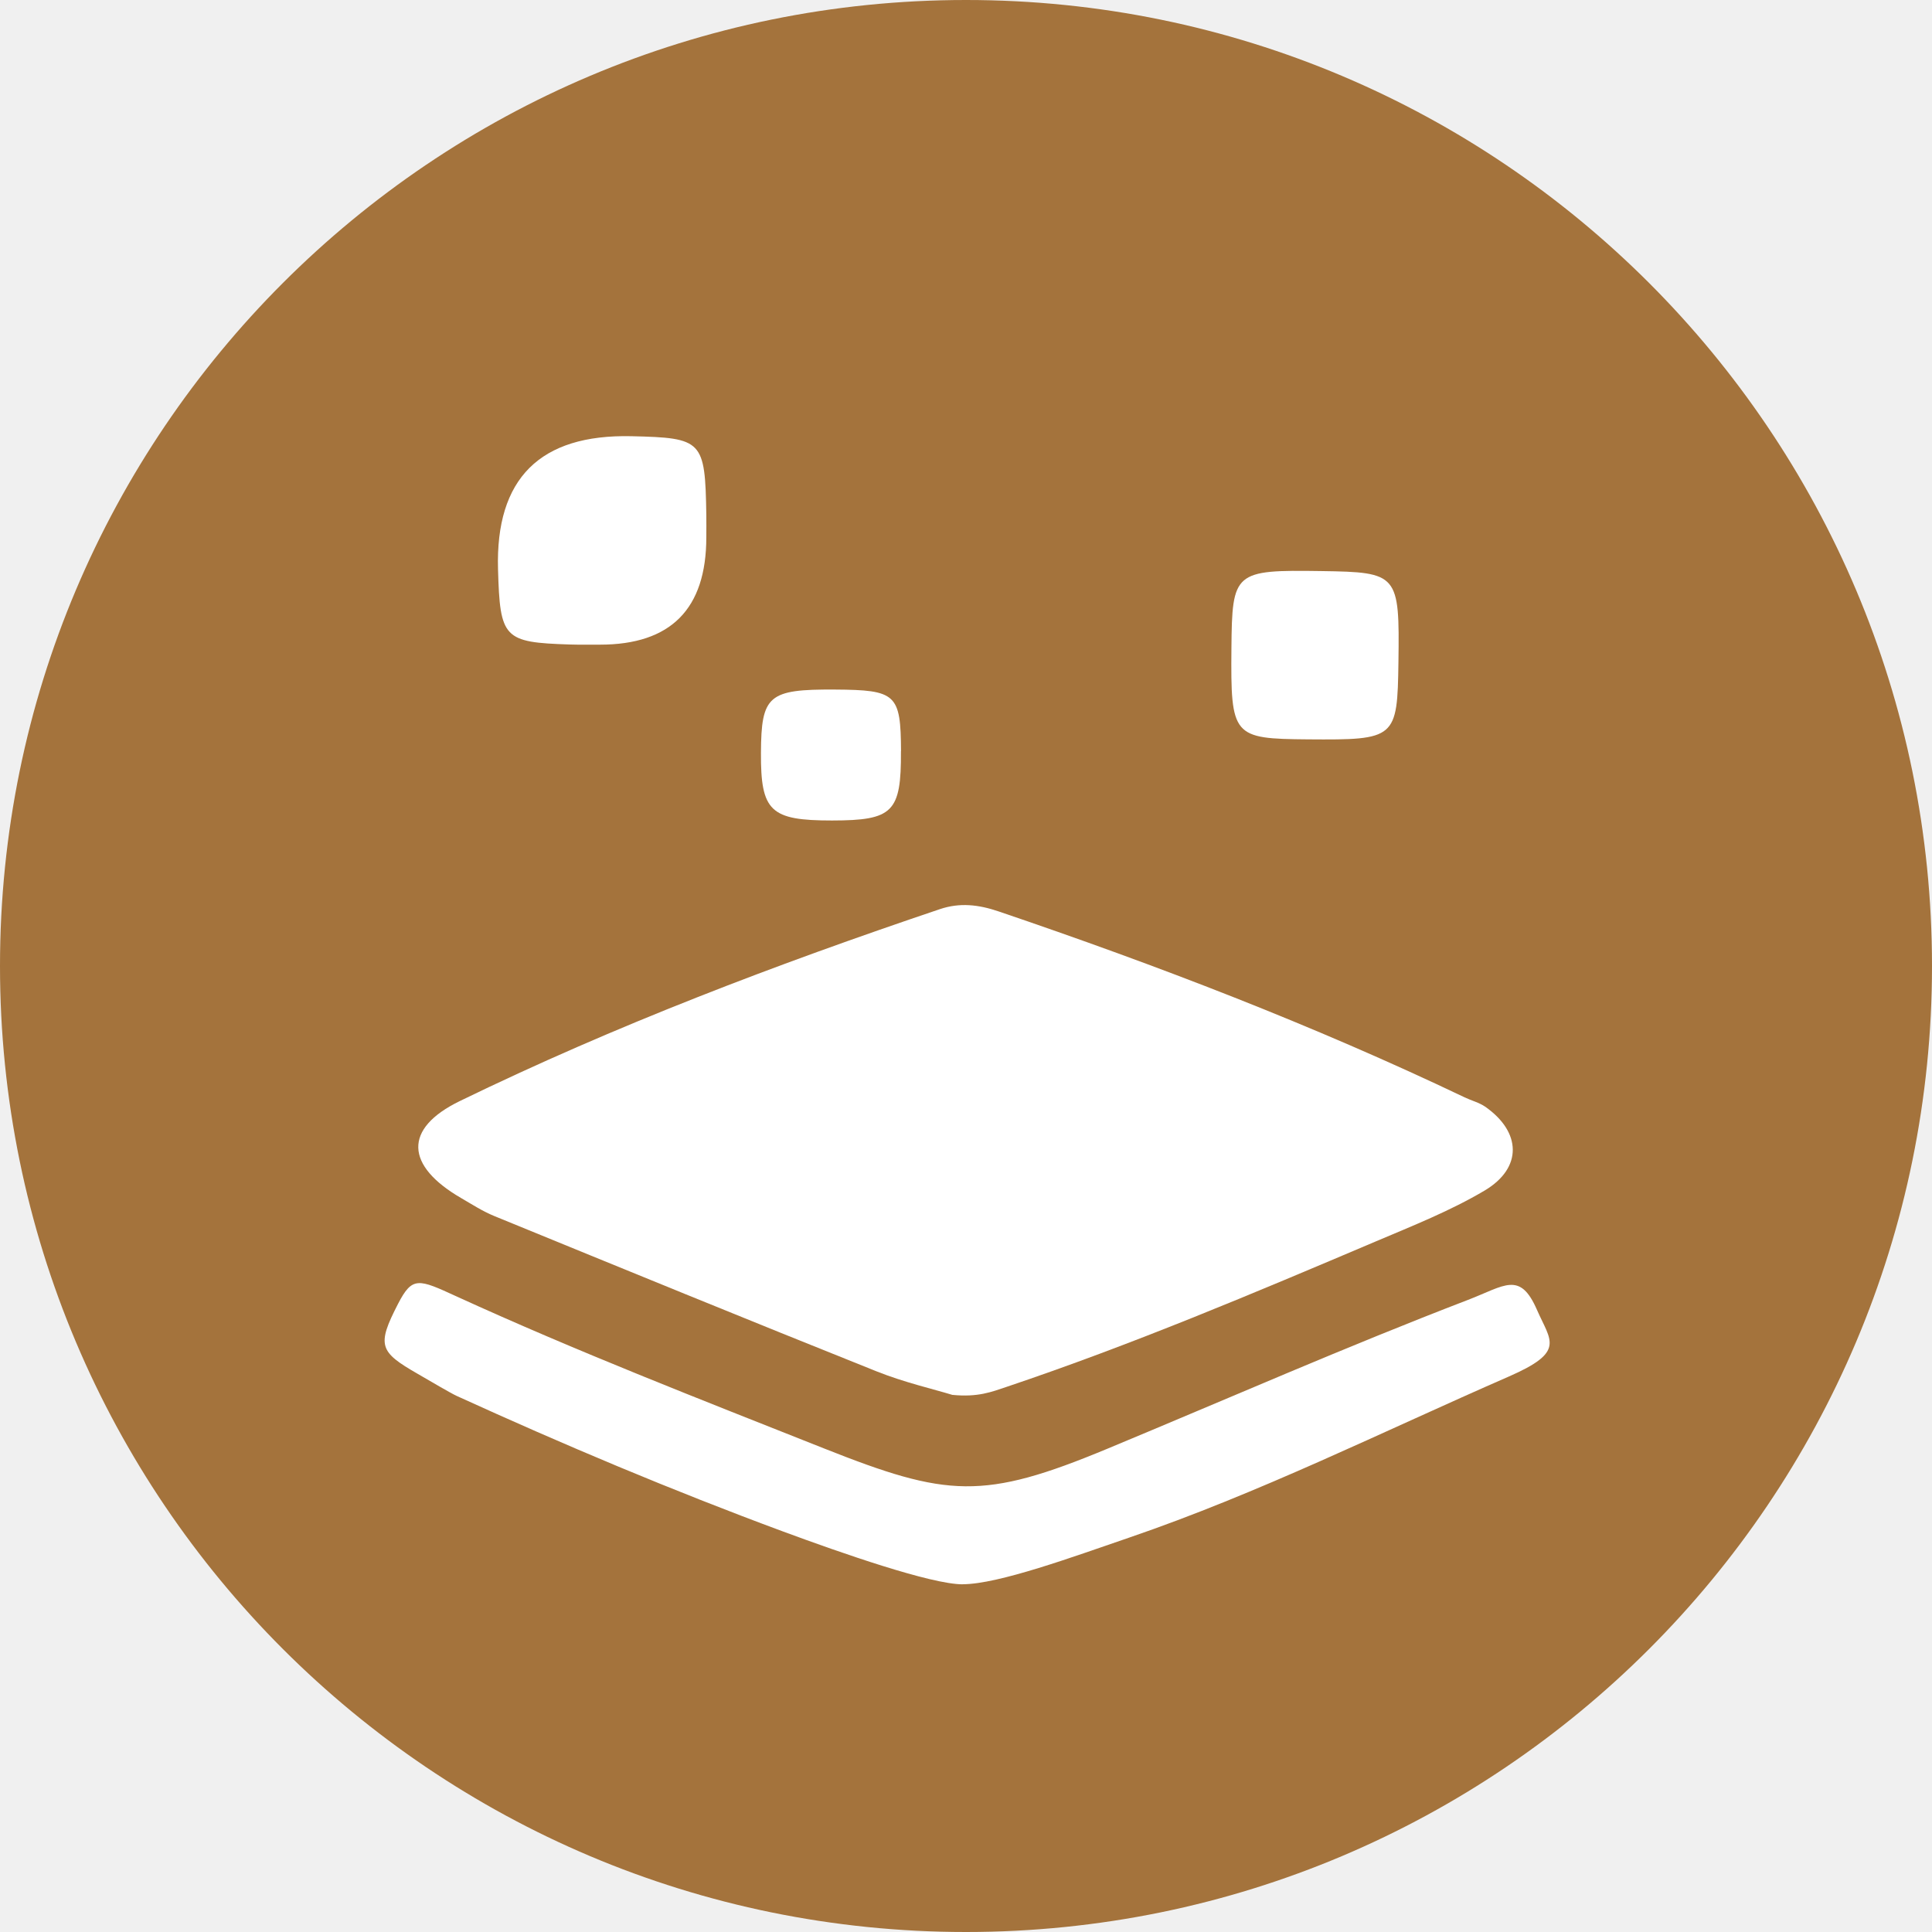
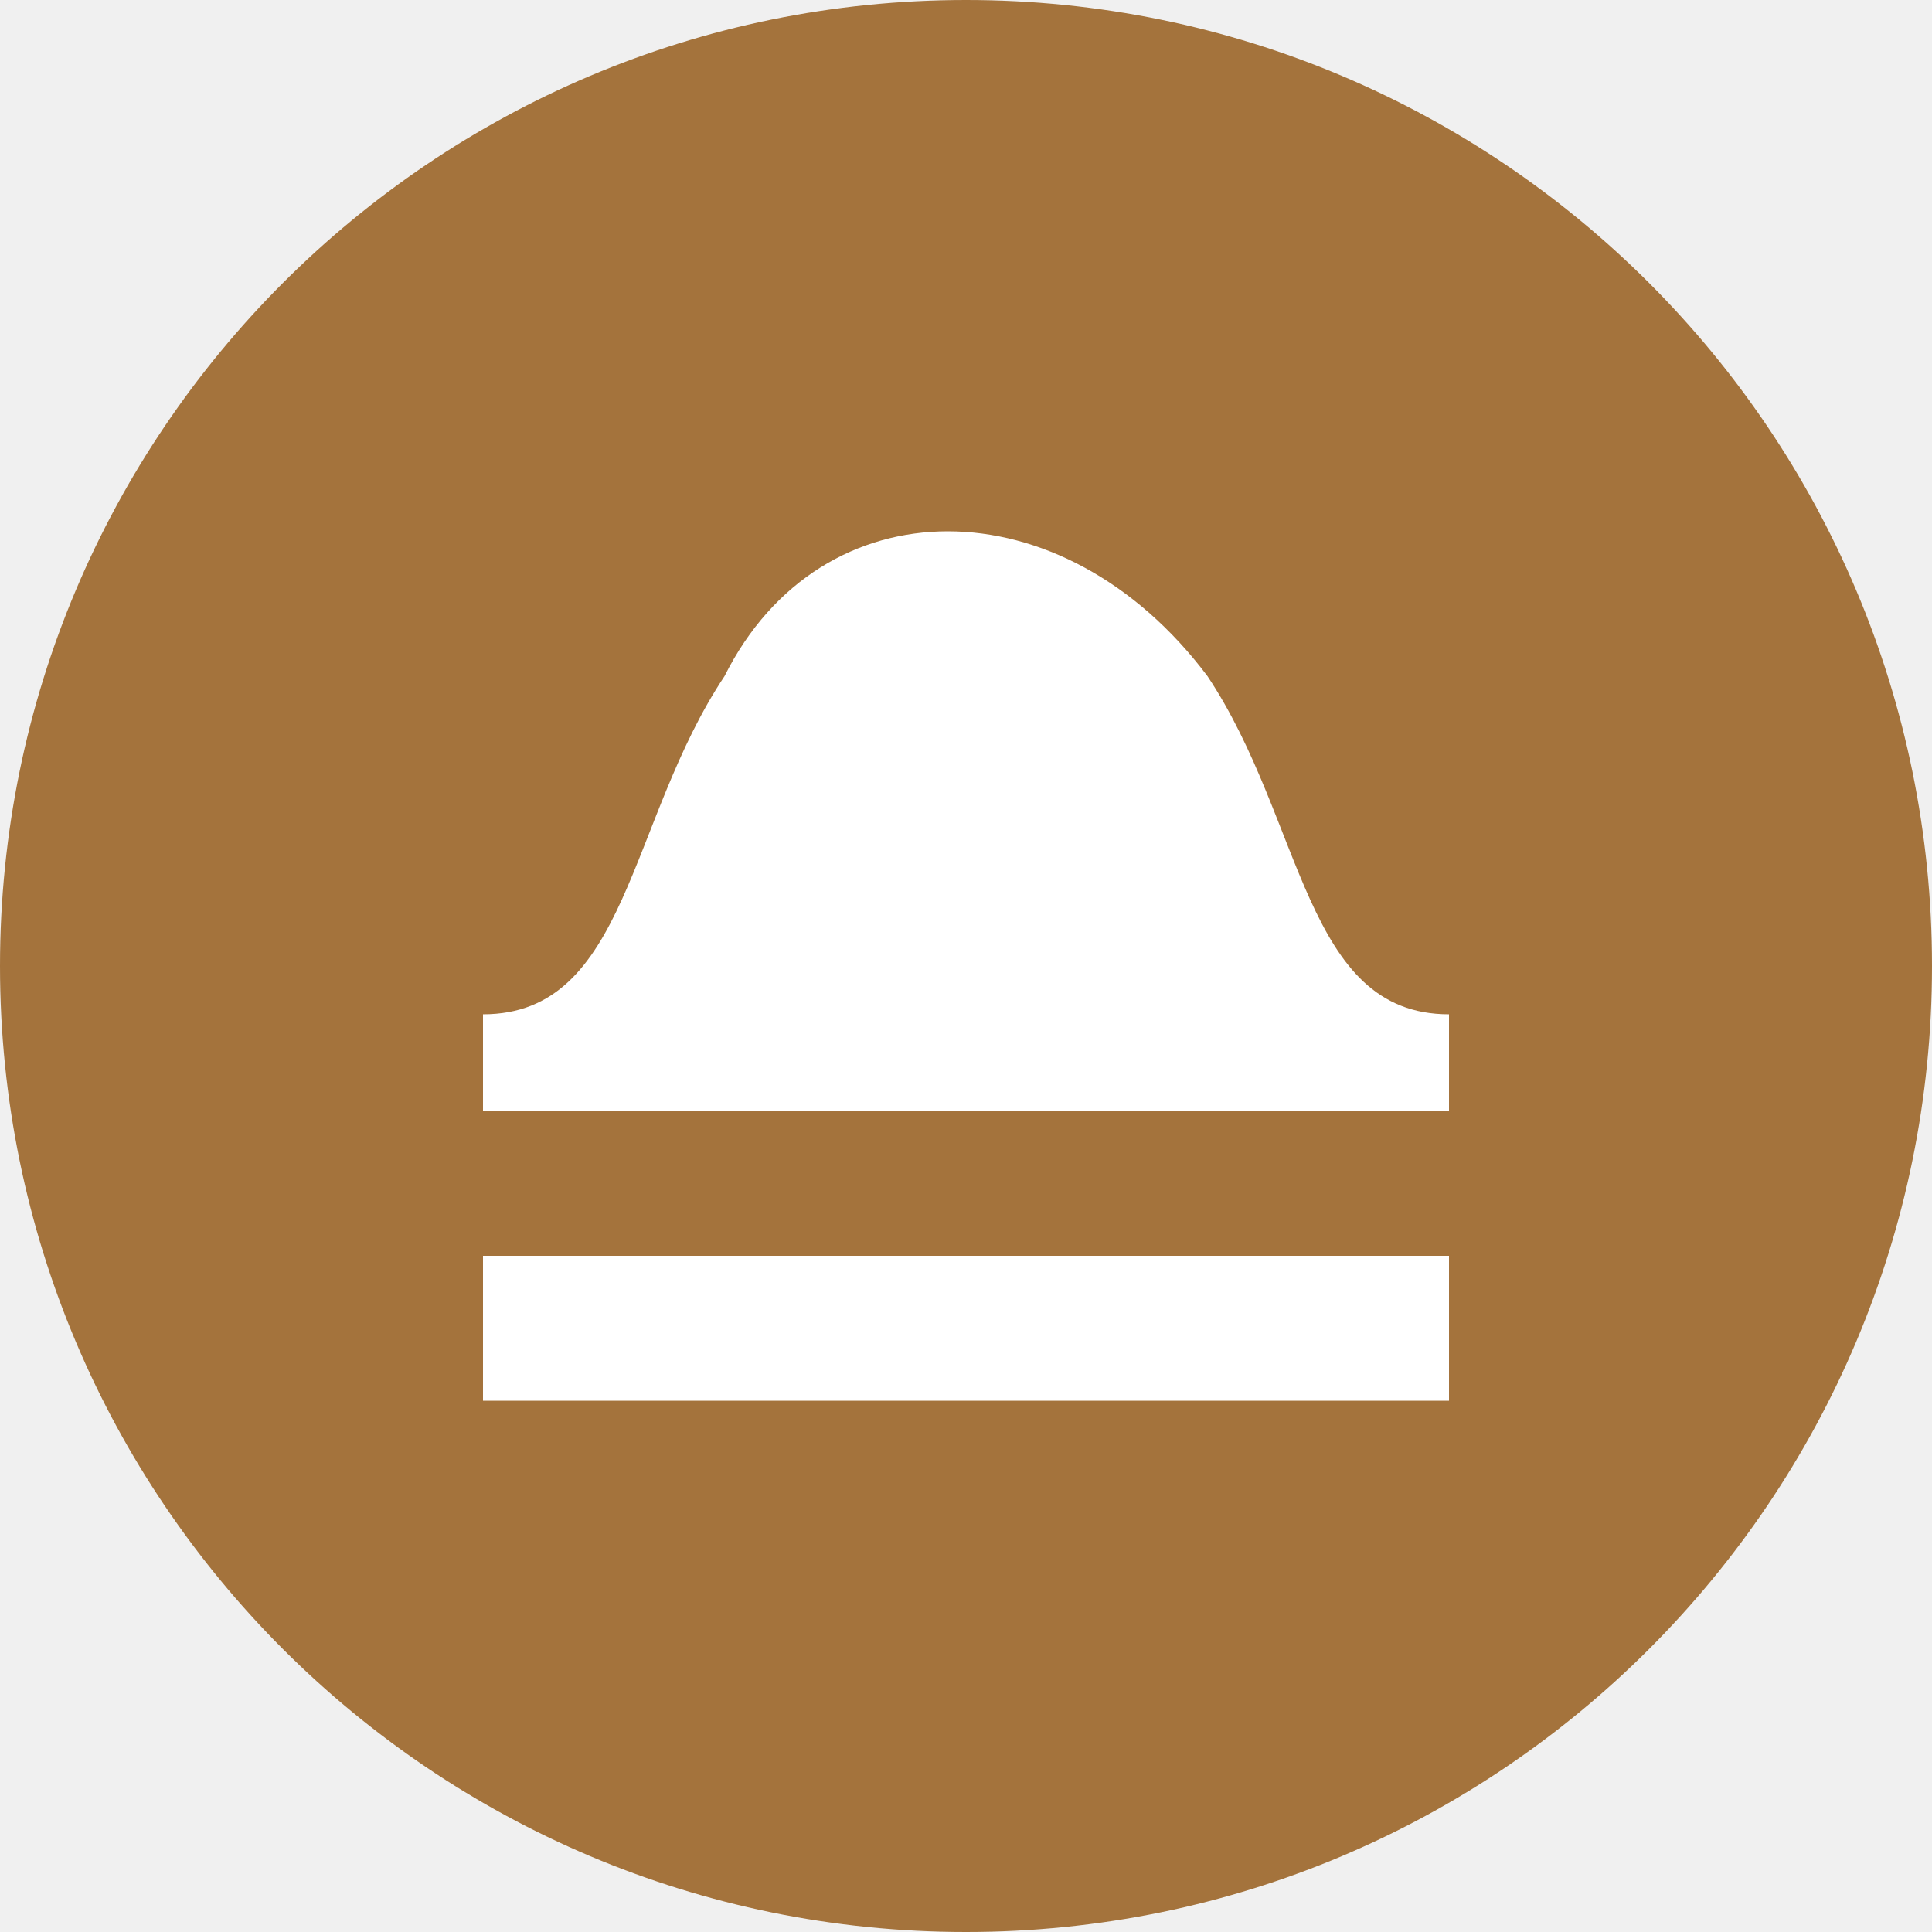
- <svg xmlns="http://www.w3.org/2000/svg" id="Layer_1" data-name="Layer 1" viewBox="0 0 256 256">
-   <defs>
-     <style>
-       .cls-1 {
-         fill: #fff;
-       }
- 
-       .cls-2 {
-         fill: #a4733c;
-       }
-     </style>
-   </defs>
-   <circle class="cls-2" cx="128" cy="128" r="128" />
-   <path class="cls-1" d="M126.23,184.84c-2.52-.77-6.4-1.66-10.06-3.12-16.93-6.77-33.8-13.68-50.68-20.59-1.52-.62-2.94-1.54-4.37-2.37-7.42-4.3-7.7-9.21-.2-12.86,20.58-10.01,41.94-18.12,63.61-25.43,2.66-.9,5.15-.6,7.77,.29,21.03,7.14,41.73,15.08,61.78,24.65,.9,.43,1.91,.68,2.71,1.23,4.81,3.35,4.98,8.12-.08,11.12-4.54,2.69-9.52,4.66-14.4,6.73-16.16,6.86-32.34,13.7-49,19.3-1.91,.64-3.72,1.37-7.09,1.04Z" />
-   <path class="cls-1" d="M127.56,209.93c-4.2,0-16.12-4.16-23.83-7.01-14.62-5.41-29.03-11.48-43.23-17.96-.67-.3-3.56-1.99-5.19-2.94-5.04-2.9-5.41-3.74-2.57-9.25,1.9-3.68,2.7-3.31,7.75-.99,16.01,7.32,32.38,13.67,48.71,20.15s21.09,6.87,37.52,.04c15.91-6.61,31.68-13.54,47.8-19.73,4.87-1.87,6.88-3.86,9.14,1.33,1.81,4.15,3.83,5.53-3.76,8.84-16.74,7.31-33.07,15.45-50.36,21.36-7.2,2.46-17.23,6.15-21.98,6.15Z" />
-   <path class="cls-1" d="M93.59,71.19q0,14.24-14.1,14.23c-1.33,0-2.65,.02-3.98-.02-8.78-.28-9.26-.78-9.52-9.97q-.51-18.04,17.68-17.63c9.44,.22,9.76,.54,9.92,10.4,.02,.99,0,1.99,0,2.98Z" />
-   <path class="cls-1" d="M185.3,87.72c-.14,10.17-.34,10.34-11.99,10.25-10-.08-10.24-.37-10.14-12.06,.09-10.18,.35-10.41,11.95-10.24,10.14,.15,10.34,.38,10.18,12.05Z" />
-   <path class="cls-1" d="M119.38,99.54c.04,8.09-1.04,9.17-9.13,9.18-8.19,0-9.46-1.21-9.42-8.99,.04-7.6,.99-8.41,9.78-8.36,8.16,.05,8.74,.59,8.78,8.16Z" />
+ <svg xmlns="http://www.w3.org/2000/svg" viewBox="0 0 68 68">
+   <circle cx="34" cy="34" r="34" fill="#A4733C" />
+   <path transform="translate(13.6 10.2) scale(1.7)" d="M2 15c3 0 3-4 5-7 2-4 7-4 10 0 2 3 2 7 5 7v2h-20z m0 5h20v3h-20z" fill="#FFFFFF" />
</svg>
